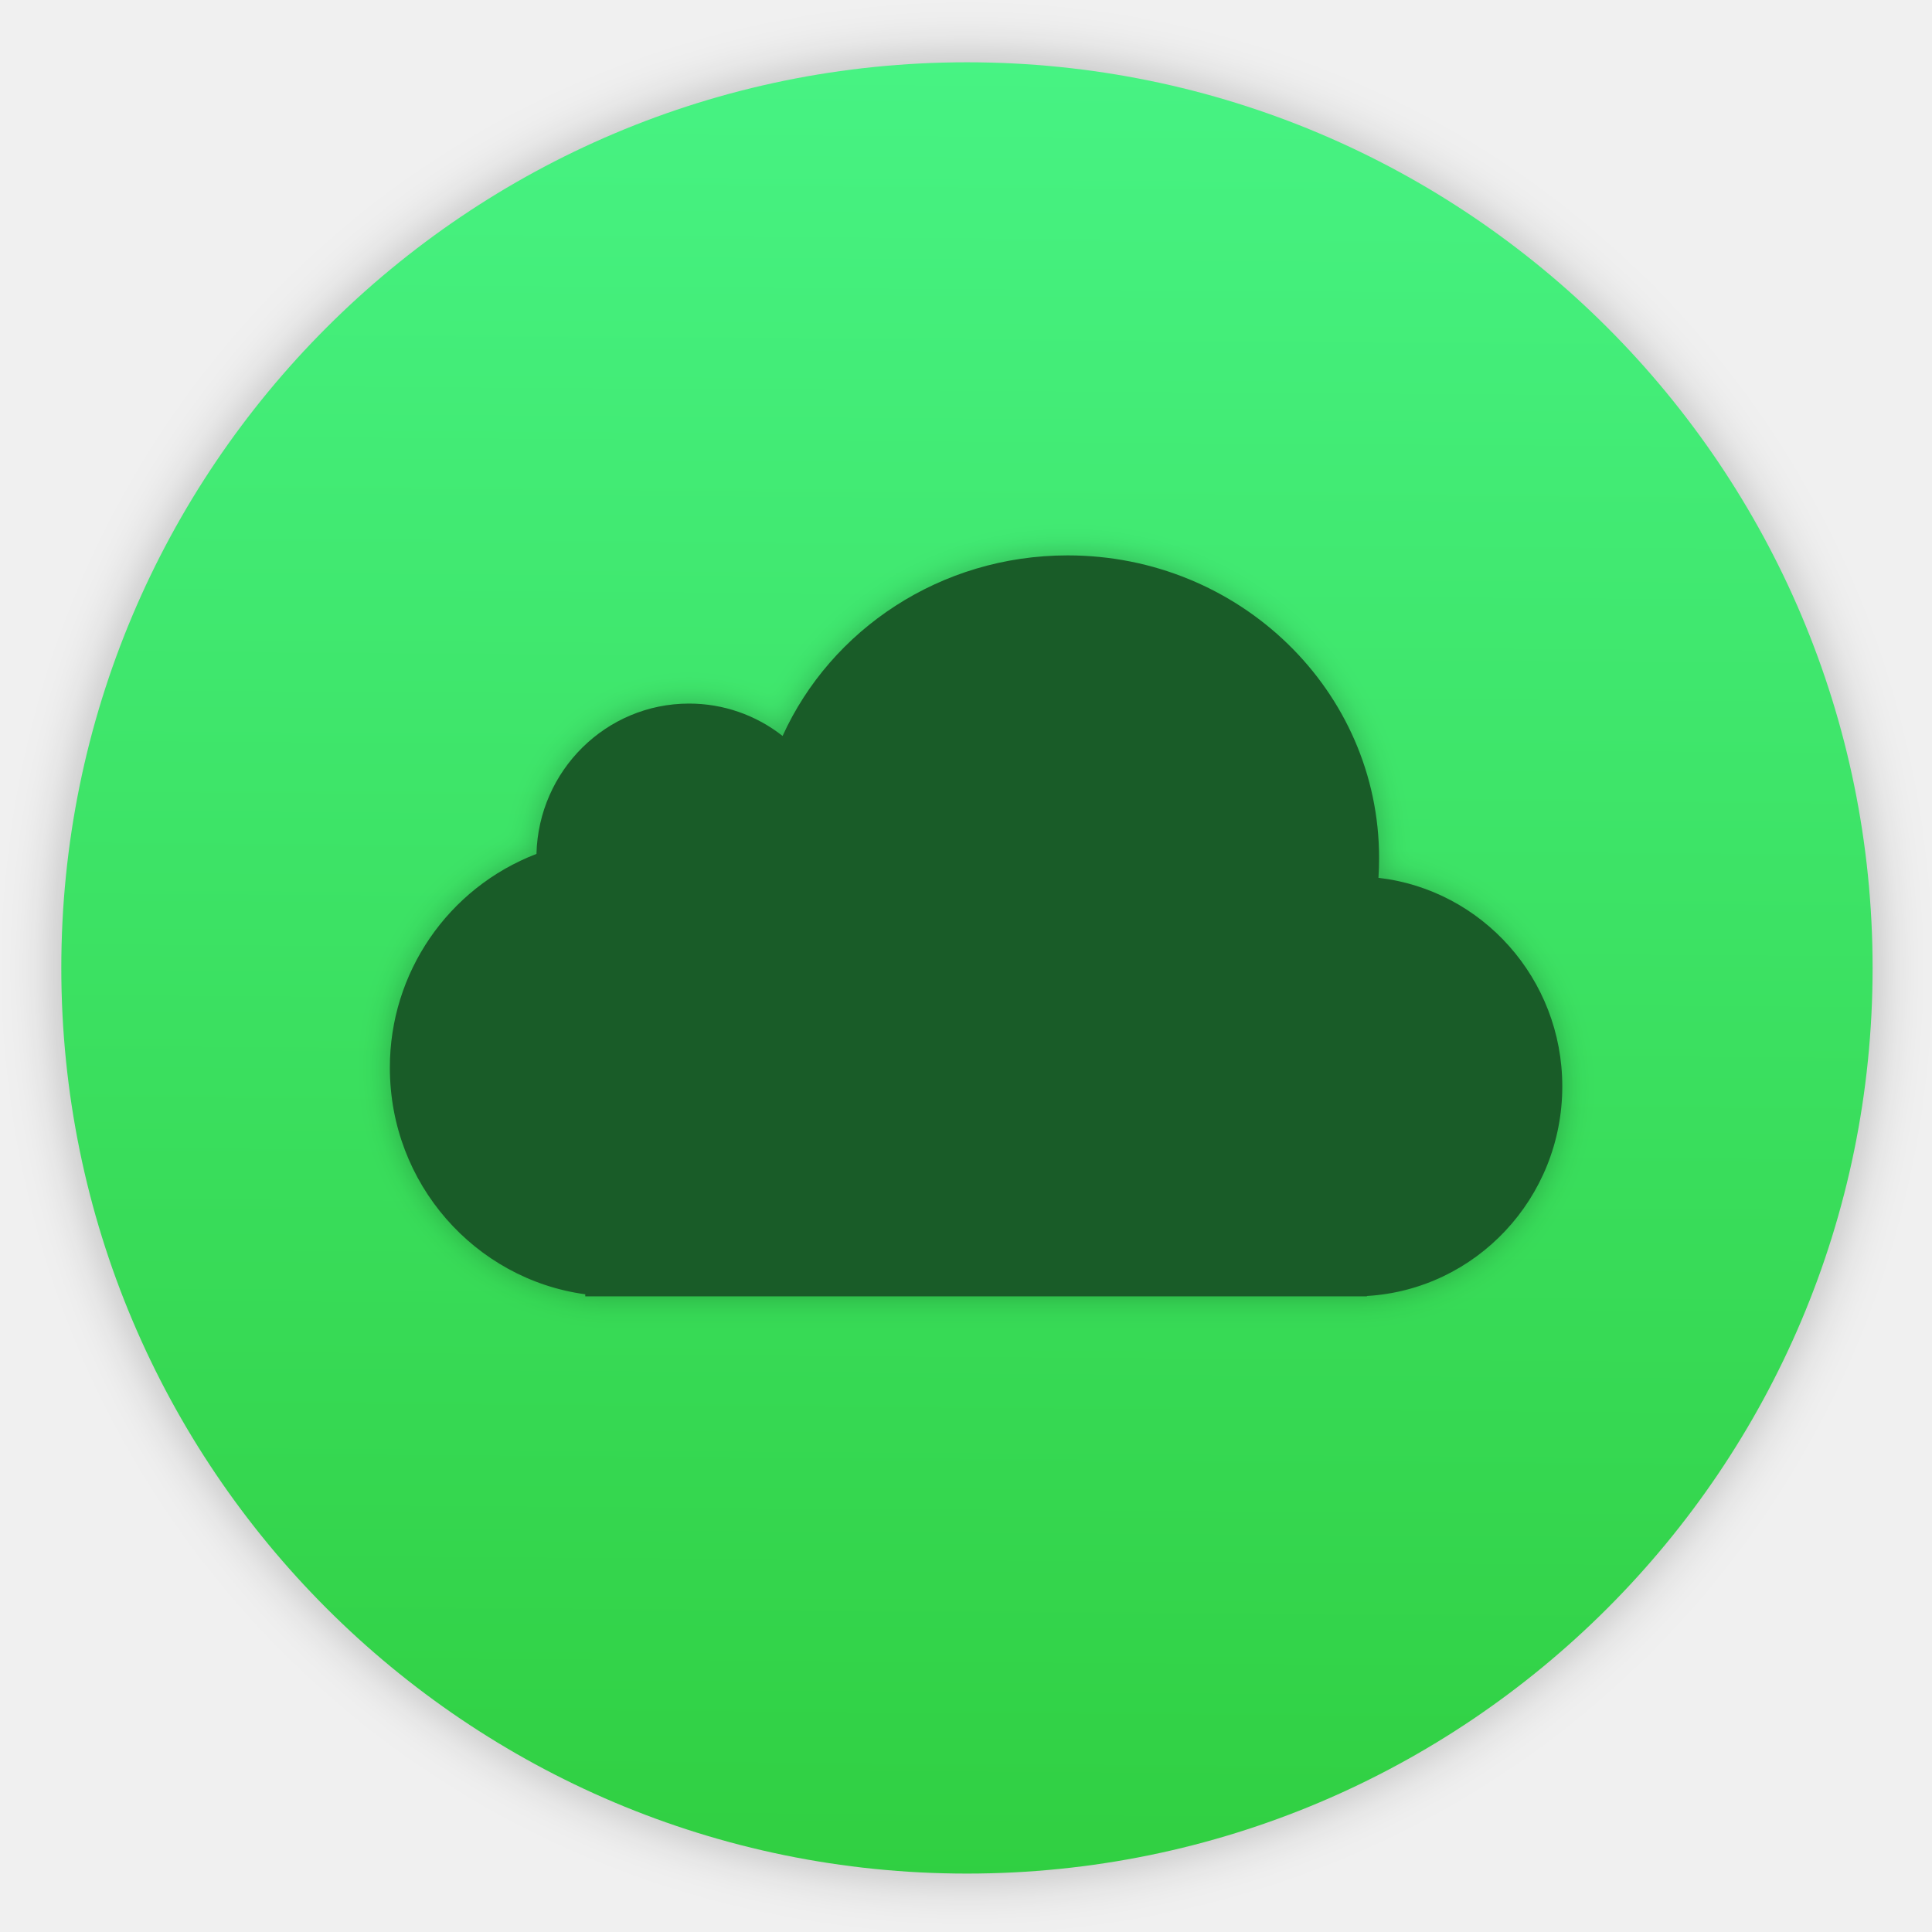
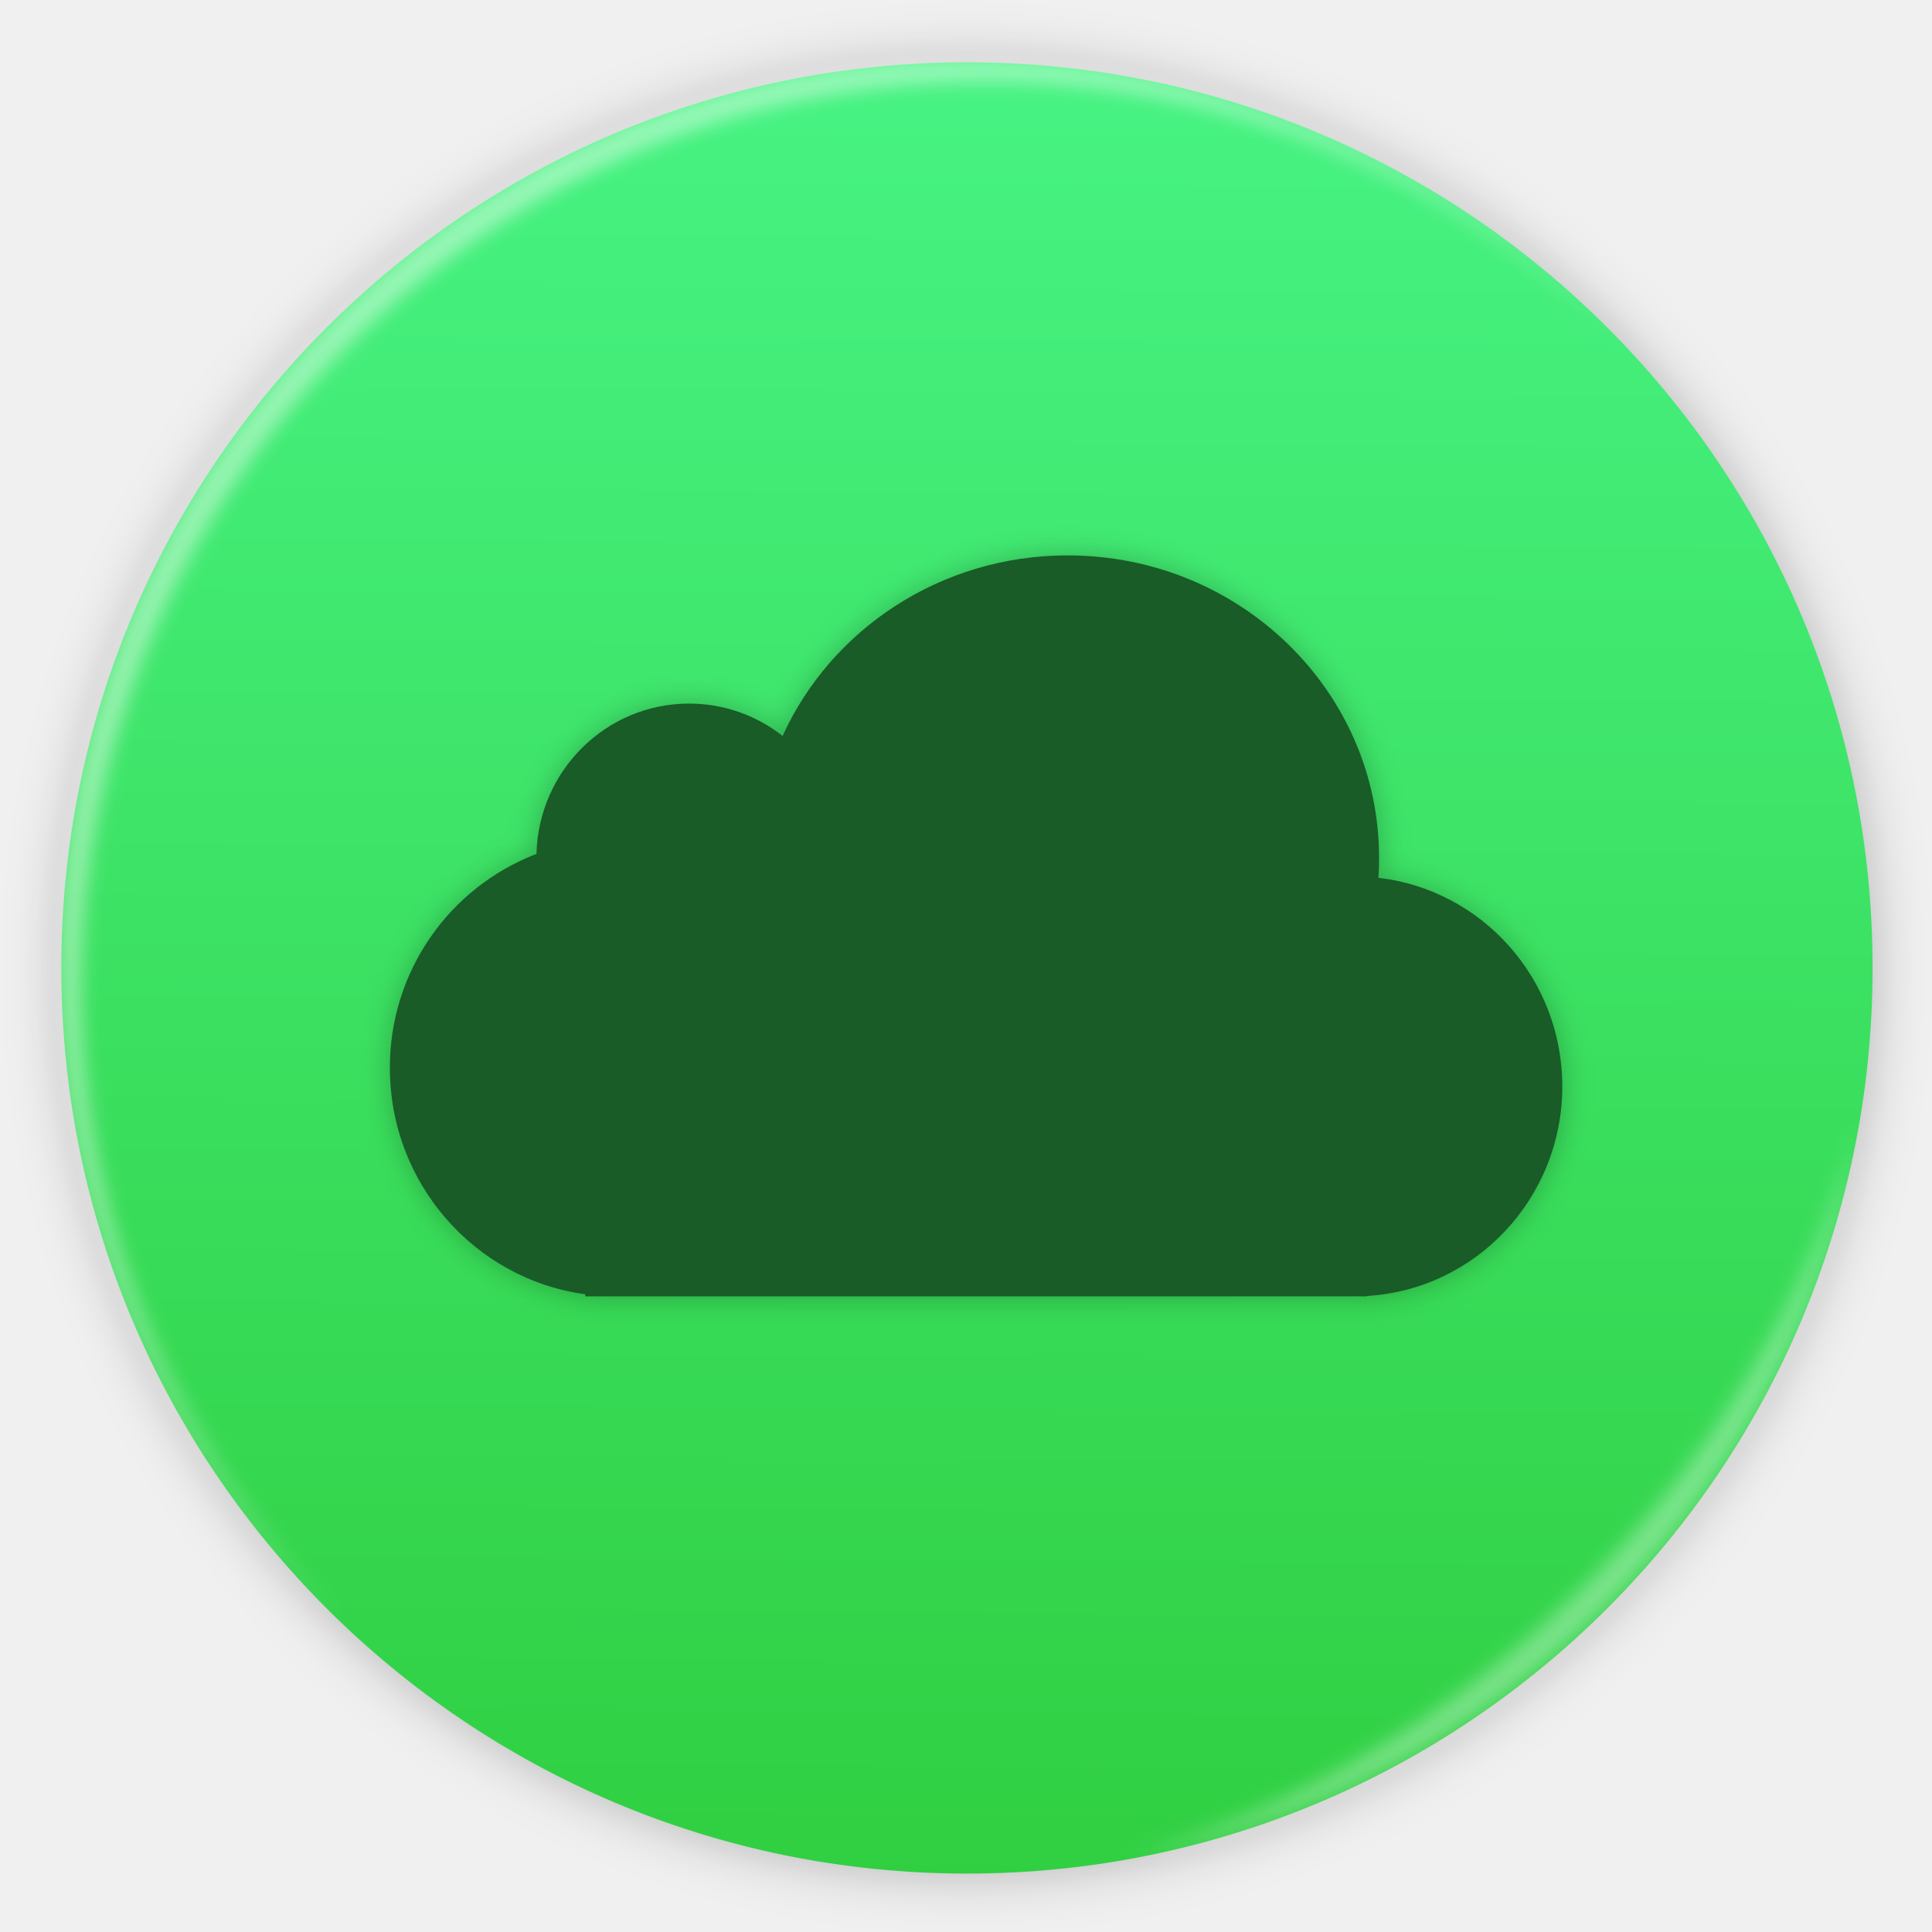
- <svg xmlns="http://www.w3.org/2000/svg" width="64" height="64">
+ <svg xmlns="http://www.w3.org/2000/svg" width="64" height="64" version="1.1">
  <defs>
-     <filter id="a" width="1.072" height="1.072" x="-.036" y="-.036" color-interpolation-filters="sRGB">
+     <filter id="a" x="-.036" y="-.036" width="1.072" height="1.072" color-interpolation-filters="sRGB">
      <feGaussianBlur stdDeviation=".42" />
    </filter>
-     <filter id="c" width="1.059" height="1.093" x="-.029" y="-.047" color-interpolation-filters="sRGB">
+     <filter id="c" x="-.029" y="-.047" width="1.059" height="1.093" color-interpolation-filters="sRGB">
      <feGaussianBlur stdDeviation=".233" />
    </filter>
    <linearGradient id="b" x1="400.51" x2="400.7" y1="546.07" y2="517.77" gradientUnits="userSpaceOnUse">
-       <stop offset="0" stop-color="#30cf41" />
-       <stop offset="1" stop-color="#47f383" />
+       <stop stop-color="#30cf41" offset="0" />
+       <stop stop-color="#47f383" offset="1" />
    </linearGradient>
+     <filter id="e" x="-.014" y="-.014" width="1.028" height="1.028" color-interpolation-filters="sRGB">
+       <feGaussianBlur stdDeviation=".298" />
+     </filter>
+     <filter id="f" x="-.03" y="-.03" width="1.059" height="1.059" color-interpolation-filters="sRGB">
+       <feGaussianBlur stdDeviation=".298" />
+     </filter>
  </defs>
  <g stroke-width=".733">
    <g transform="translate(-826.35 -1107.53)scale(2.1429)">
      <circle cx="400.57" cy="531.8" r="14" filter="url(#a)" opacity=".25" />
      <circle cx="400.57" cy="531.8" r="14" fill="url(#b)" />
      <circle cx="400.57" cy="531.8" r="14" fill="none" />
    </g>
    <g fill="#195c28">
-       <path fill="#000" d="M391.84 540.91a2.47 2.47 0 0 0-1.523-.524 2.493 2.493 0 0 0-2.486 2.435 3.7 3.7 0 0 0-2.387 3.466 3.695 3.695 0 0 0 3.182 3.668v.033h12.73v-.006a3.393 3.393 0 0 0 3.182-3.395 3.394 3.394 0 0 0-2.994-3.379 5 5 0 0 0 .011-.322c0-2.707-2.27-4.9-5.072-4.9-2.073 0-3.856 1.201-4.643 2.924" filter="url(#c)" opacity=".25" transform="matrix(2.03395 0 0 2.04488 -771.058 -1081.716)" />
+       <path transform="matrix(2.034 0 0 2.0449 -771.06 -1081.7)" d="M391.84 540.91a2.47 2.47 0 0 0-1.523-.524 2.493 2.493 0 0 0-2.486 2.435 3.7 3.7 0 0 0-2.387 3.466 3.695 3.695 0 0 0 3.182 3.668v.033h12.73v-.006a3.393 3.393 0 0 0 3.182-3.395 3.394 3.394 0 0 0-2.994-3.379 5 5 0 0 0 .011-.322c0-2.707-2.27-4.9-5.072-4.9-2.073 0-3.856 1.201-4.643 2.924" fill="#000" filter="url(#c)" opacity=".25" />
      <path d="M25.925 24.38a5 5 0 0 0-3.099-1.073c-2.748 0-4.985 2.218-5.055 4.98a7.57 7.57 0 0 0-4.856 7.088c0 3.833 2.818 7 6.473 7.5v.068H45.28v-.012c3.61-.212 6.473-3.24 6.473-6.943 0-3.571-2.663-6.514-6.09-6.909q.021-.327.021-.659c0-5.535-4.618-10.022-10.316-10.022-4.217 0-7.843 2.459-9.443 5.98z" />
    </g>
  </g>
+   <path d="m10.787 10.787a29.934 29.934 0 0 0 0 42.426c0.119 0.119 0.242 0.23 0.362 0.345-11.4-11.775-11.288-30.43 0.345-42.065s30.29-11.743 42.066-0.345c-0.116-0.12-0.227-0.243-0.345-0.362a29.934 29.934 0 0 0-42.426 0z" fill="#ffffff" filter="url(#e)" opacity=".45" />
+   <path d="m37.435 61.526c5.772-1.063 11.297-3.831 15.779-8.313s7.25-10.007 8.313-15.779c-1.592 5.434-4.606 10.657-9.02 15.072s-9.639 7.428-15.072 9.02" fill="#ffffff" filter="url(#f)" opacity=".35" />
</svg>
